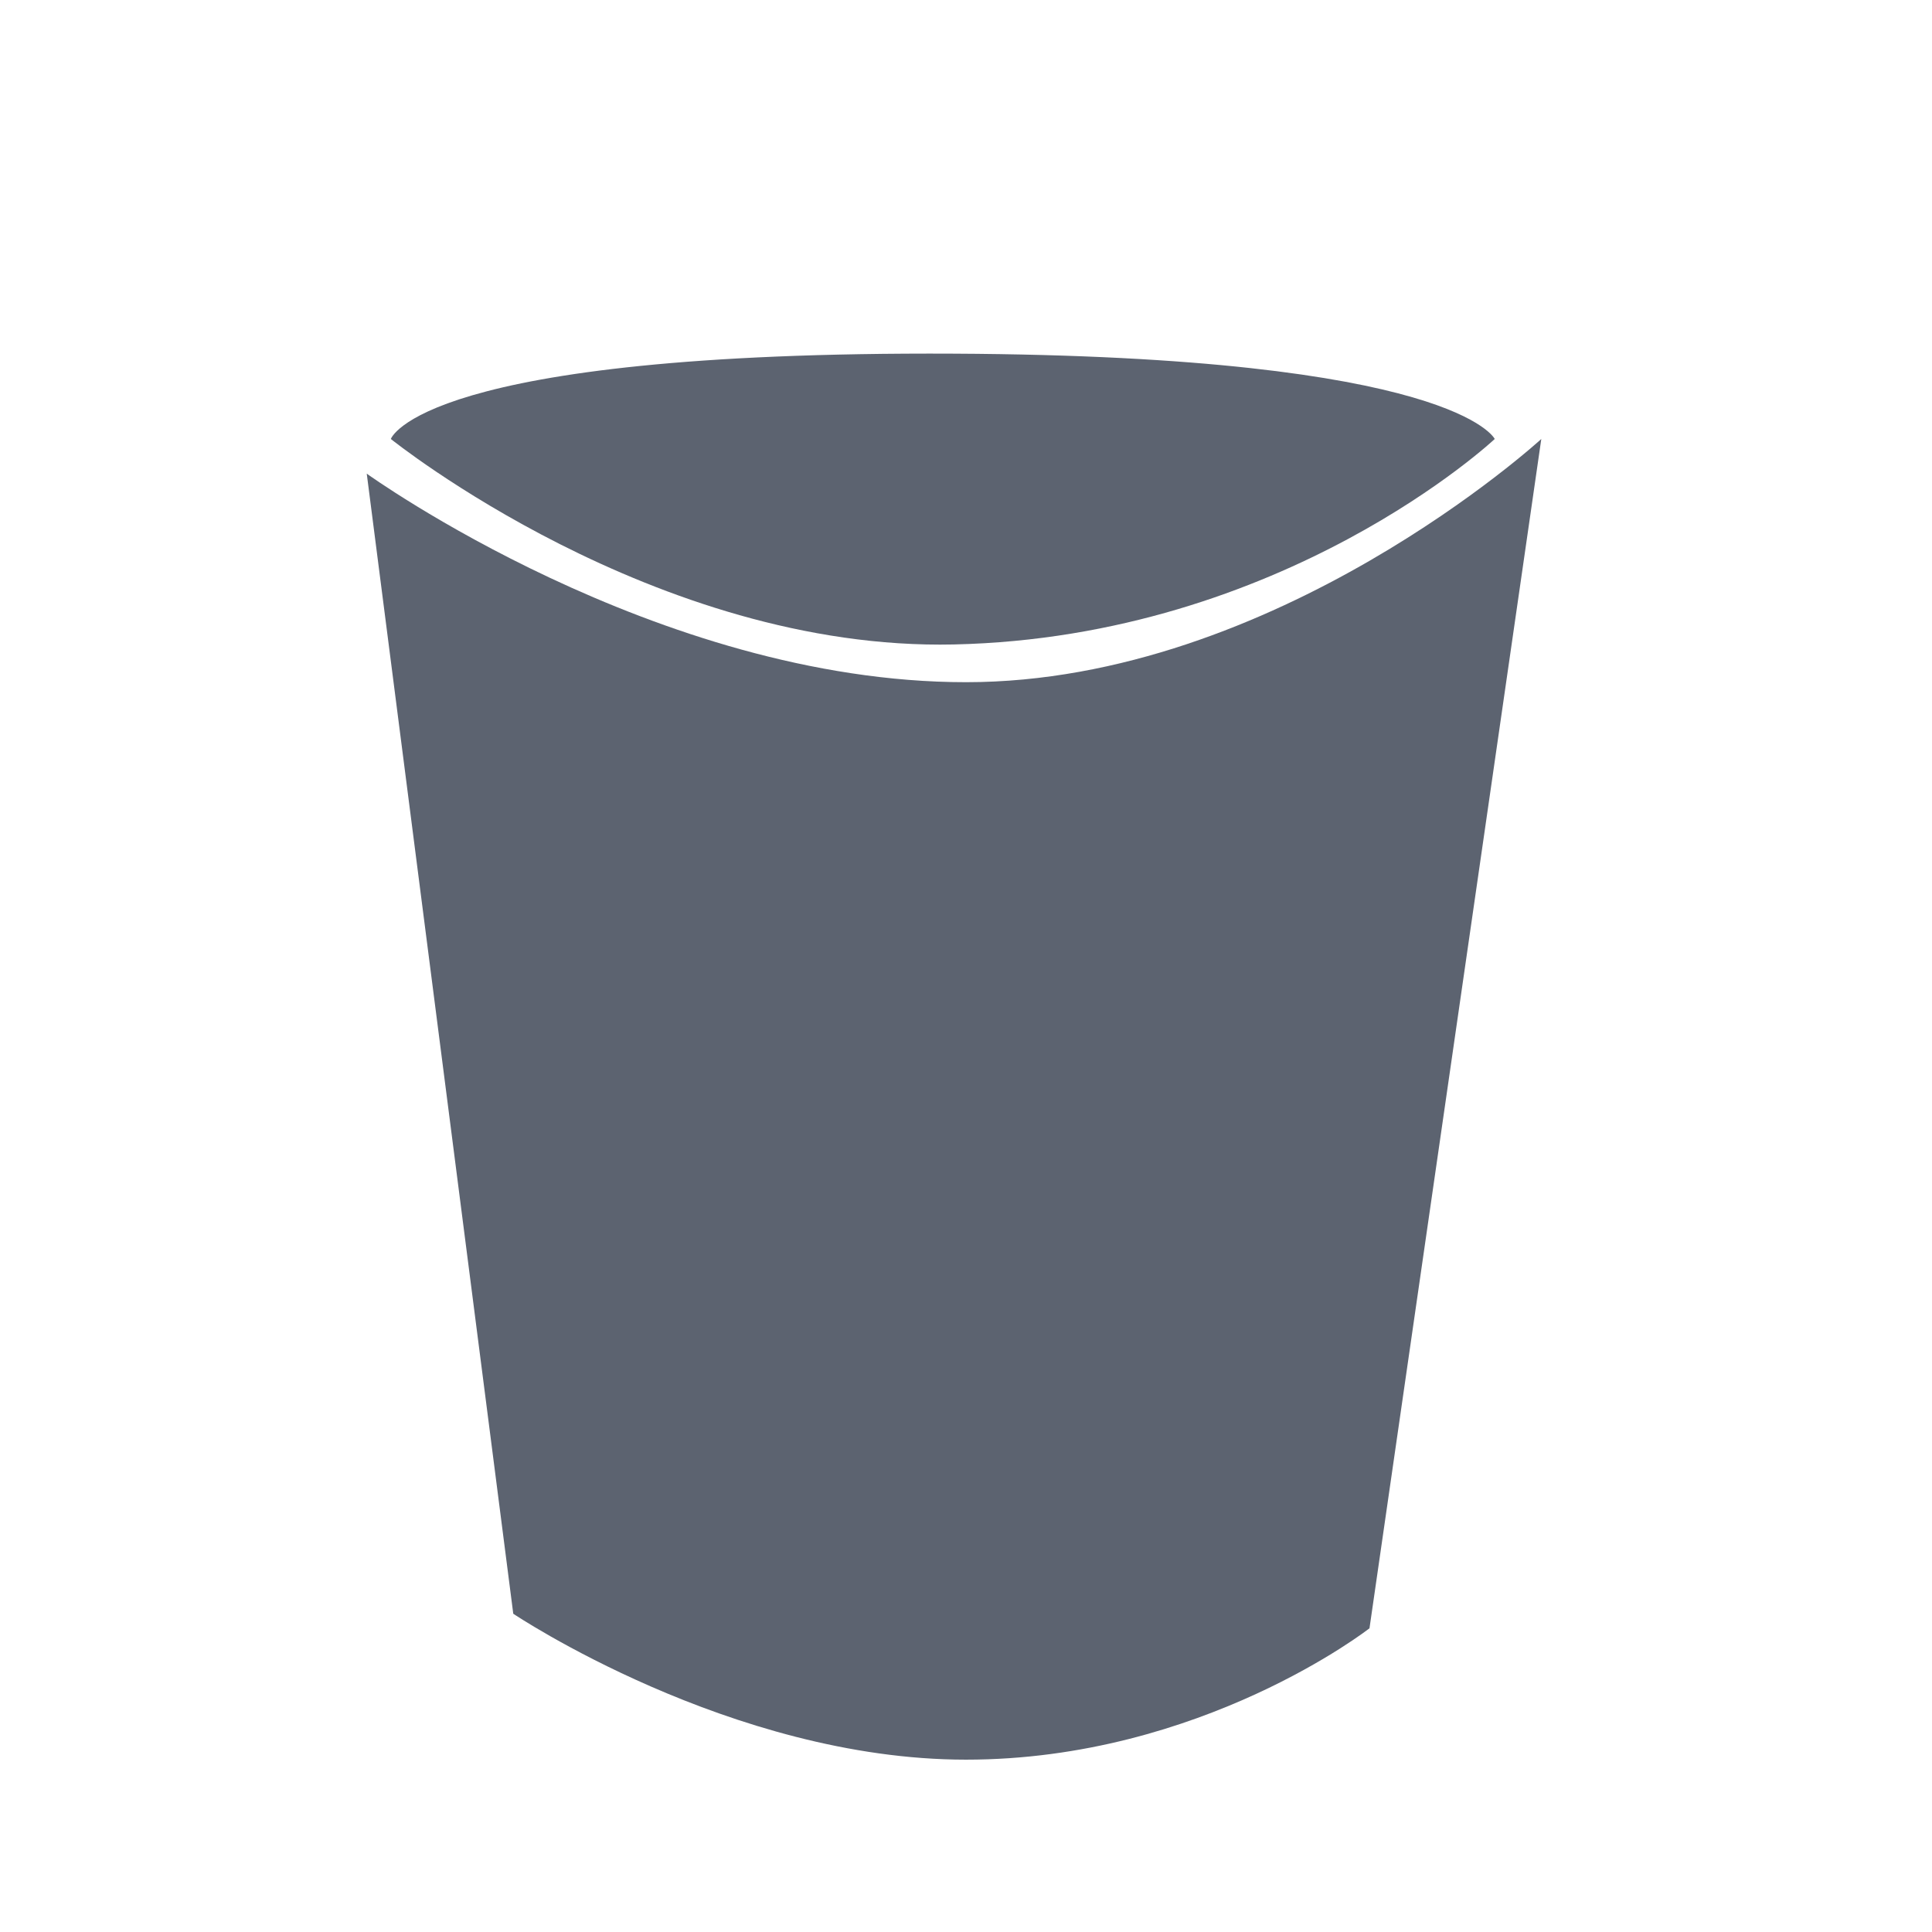
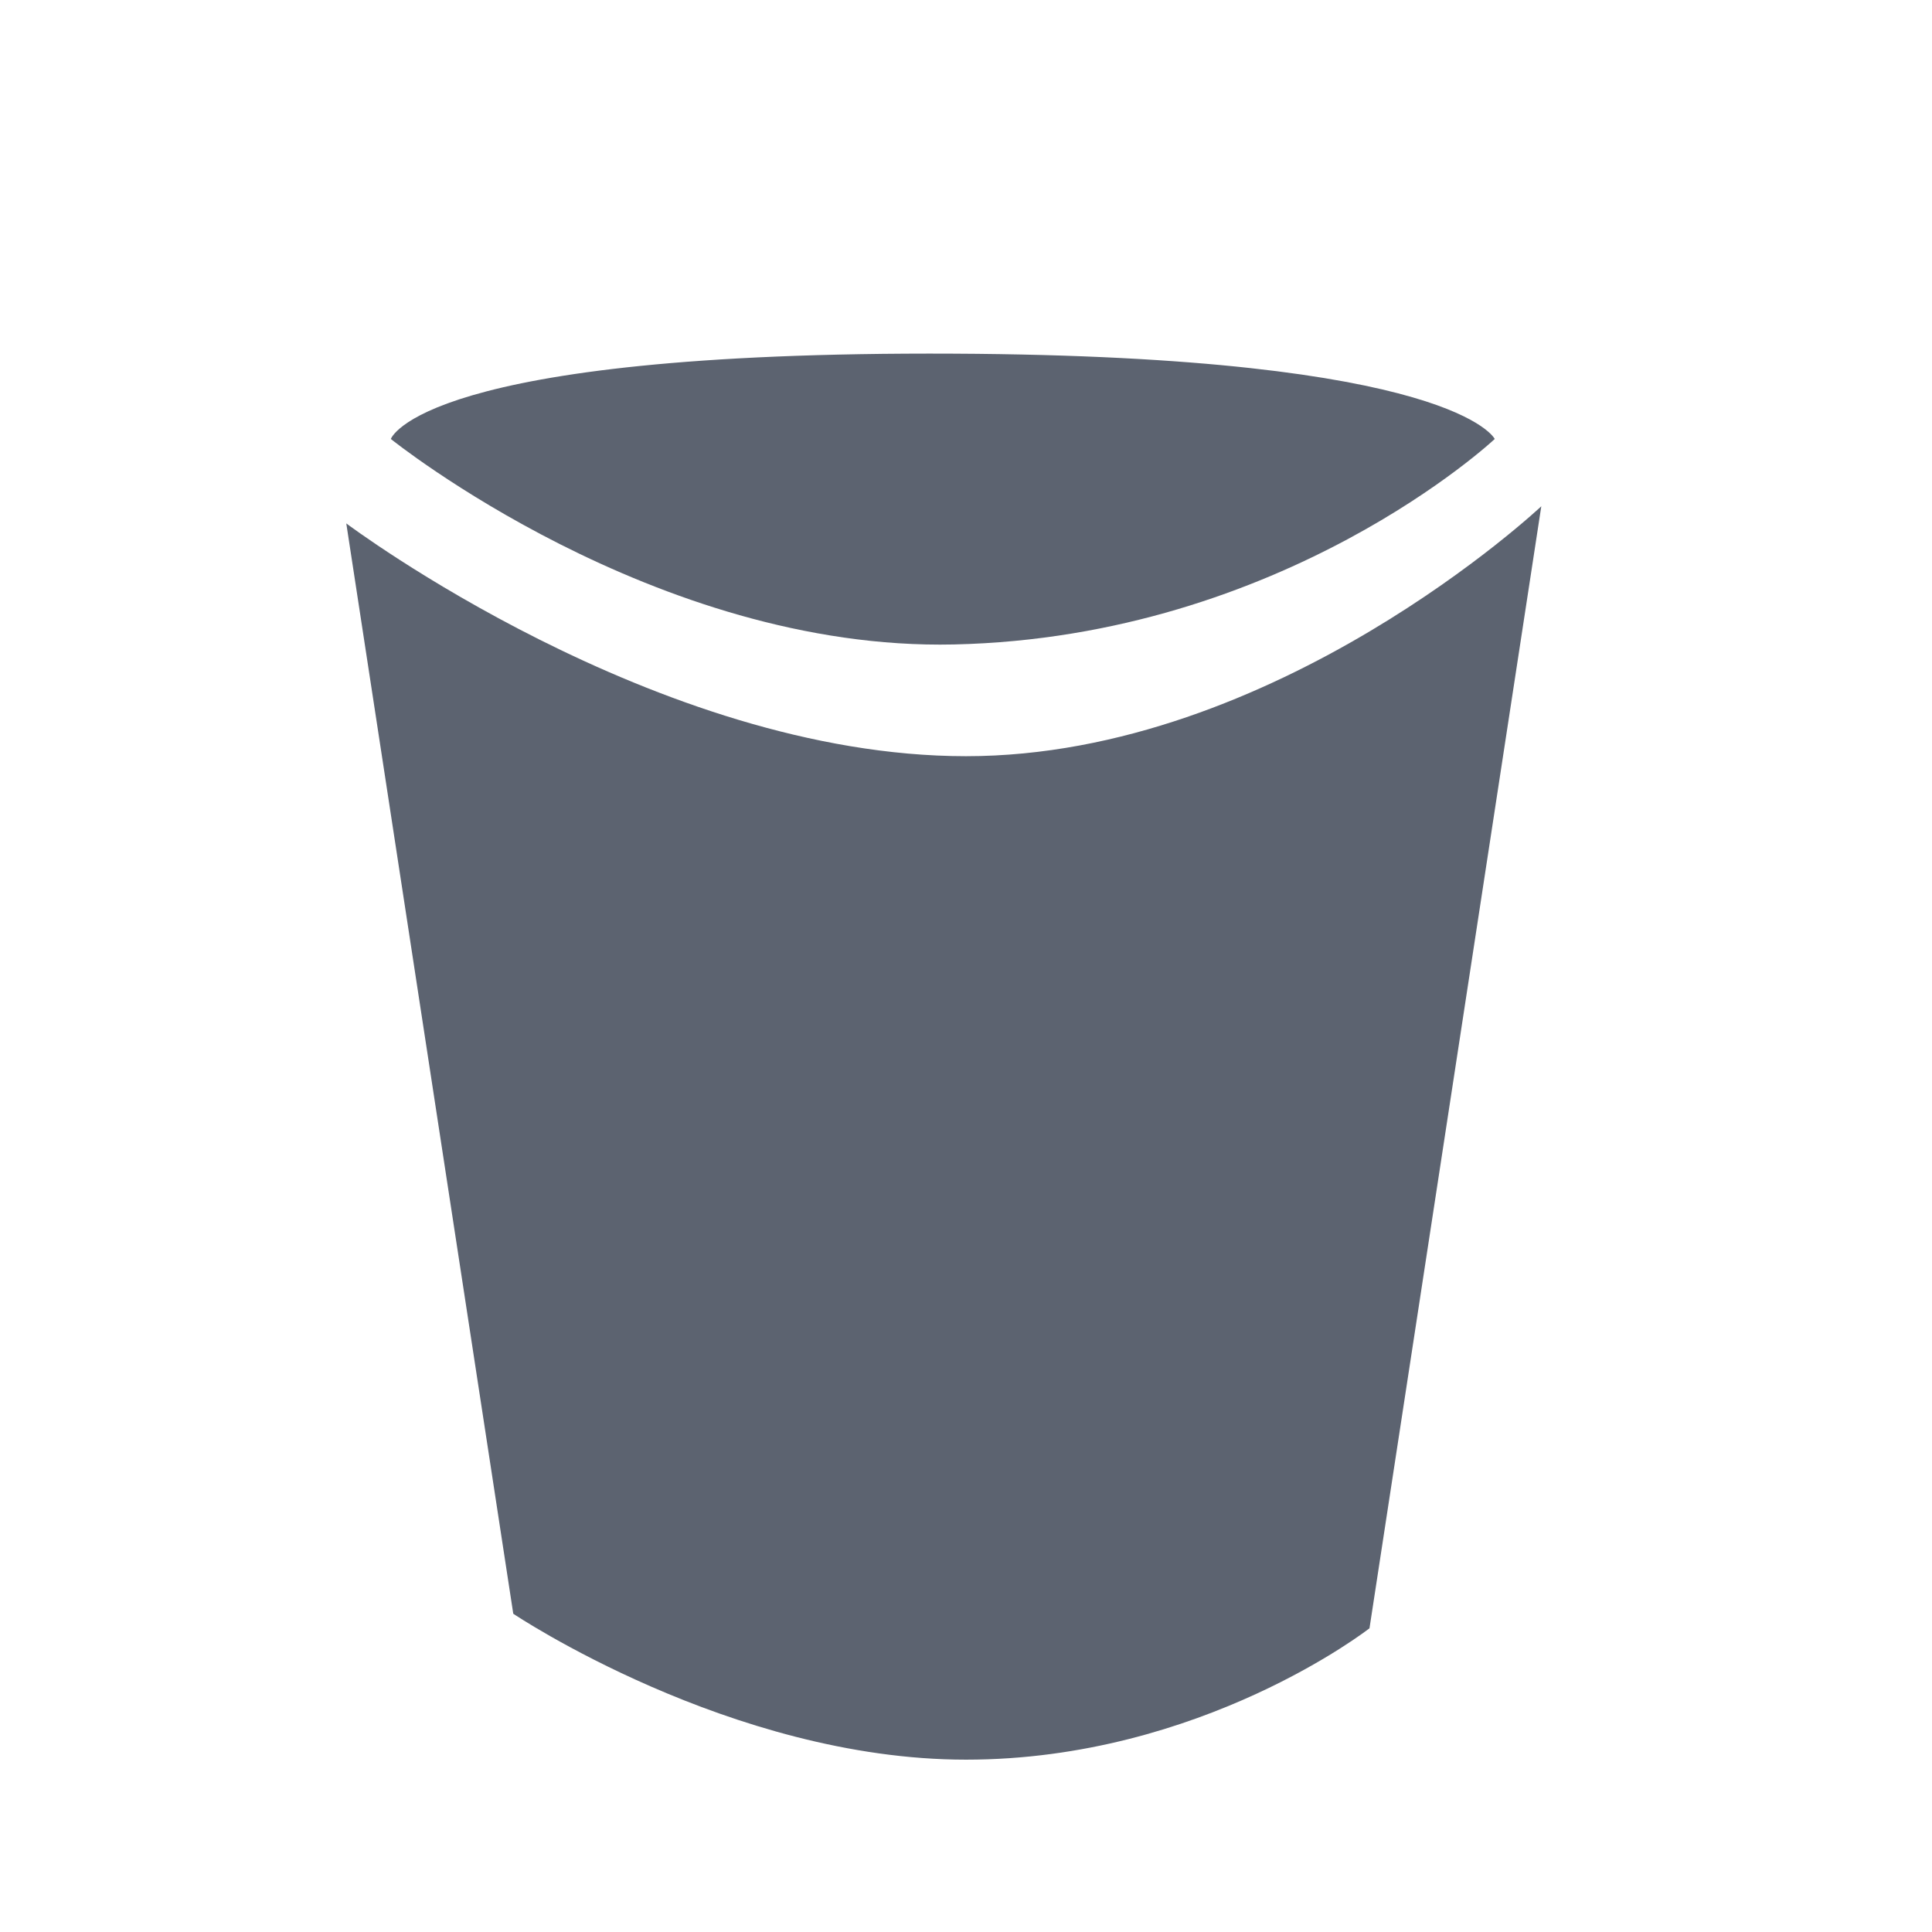
<svg xmlns="http://www.w3.org/2000/svg" width="100%" height="100%" viewBox="0 0 128 128" version="1.1" xml:space="preserve" style="fill-rule:evenodd;clip-rule:evenodd;stroke-linejoin:round;stroke-miterlimit:1.414;">
  <g transform="matrix(1,0,0,1,-272,0)">
    <g id="Trash" transform="matrix(1,0,0,1,272,0)">
      <rect x="0" y="0" width="128" height="128" style="fill:none;" />
      <g transform="matrix(1,0,0,1,-272,0)">
-         <path d="M296.298,31.38L306.005,106.914C306.005,106.914 320.4,116.582 336,116.582C351.6,116.582 362.732,107.878 362.732,107.878L374.115,29.084C374.115,29.084 356.539,45.197 336,45.197C315.461,45.197 296.298,31.38 296.298,31.38Z" style="fill:rgb(92,99,112);" />
+         <path d="M294.942,34.677L306.005,106.914C306.005,106.914 320.4,116.582 336,116.582C351.6,116.582 362.732,107.878 362.732,107.878L374.115,33.542C374.115,33.542 356.539,50.1 336,50.1C315.461,50.1 294.942,34.677 294.942,34.677Z" style="fill:rgb(92,99,112);" />
      </g>
      <g transform="matrix(1,0,0,1,-272,0)">
        <path d="M297.895,29.084C297.895,29.084 315.354,43.14 335.207,42.697C357.058,42.209 371.03,29.084 371.03,29.084C371.03,29.084 368.427,23.597 335.207,23.431C299.833,23.255 297.895,29.084 297.895,29.084Z" style="fill:rgb(92,99,112);" />
      </g>
    </g>
  </g>
</svg>
